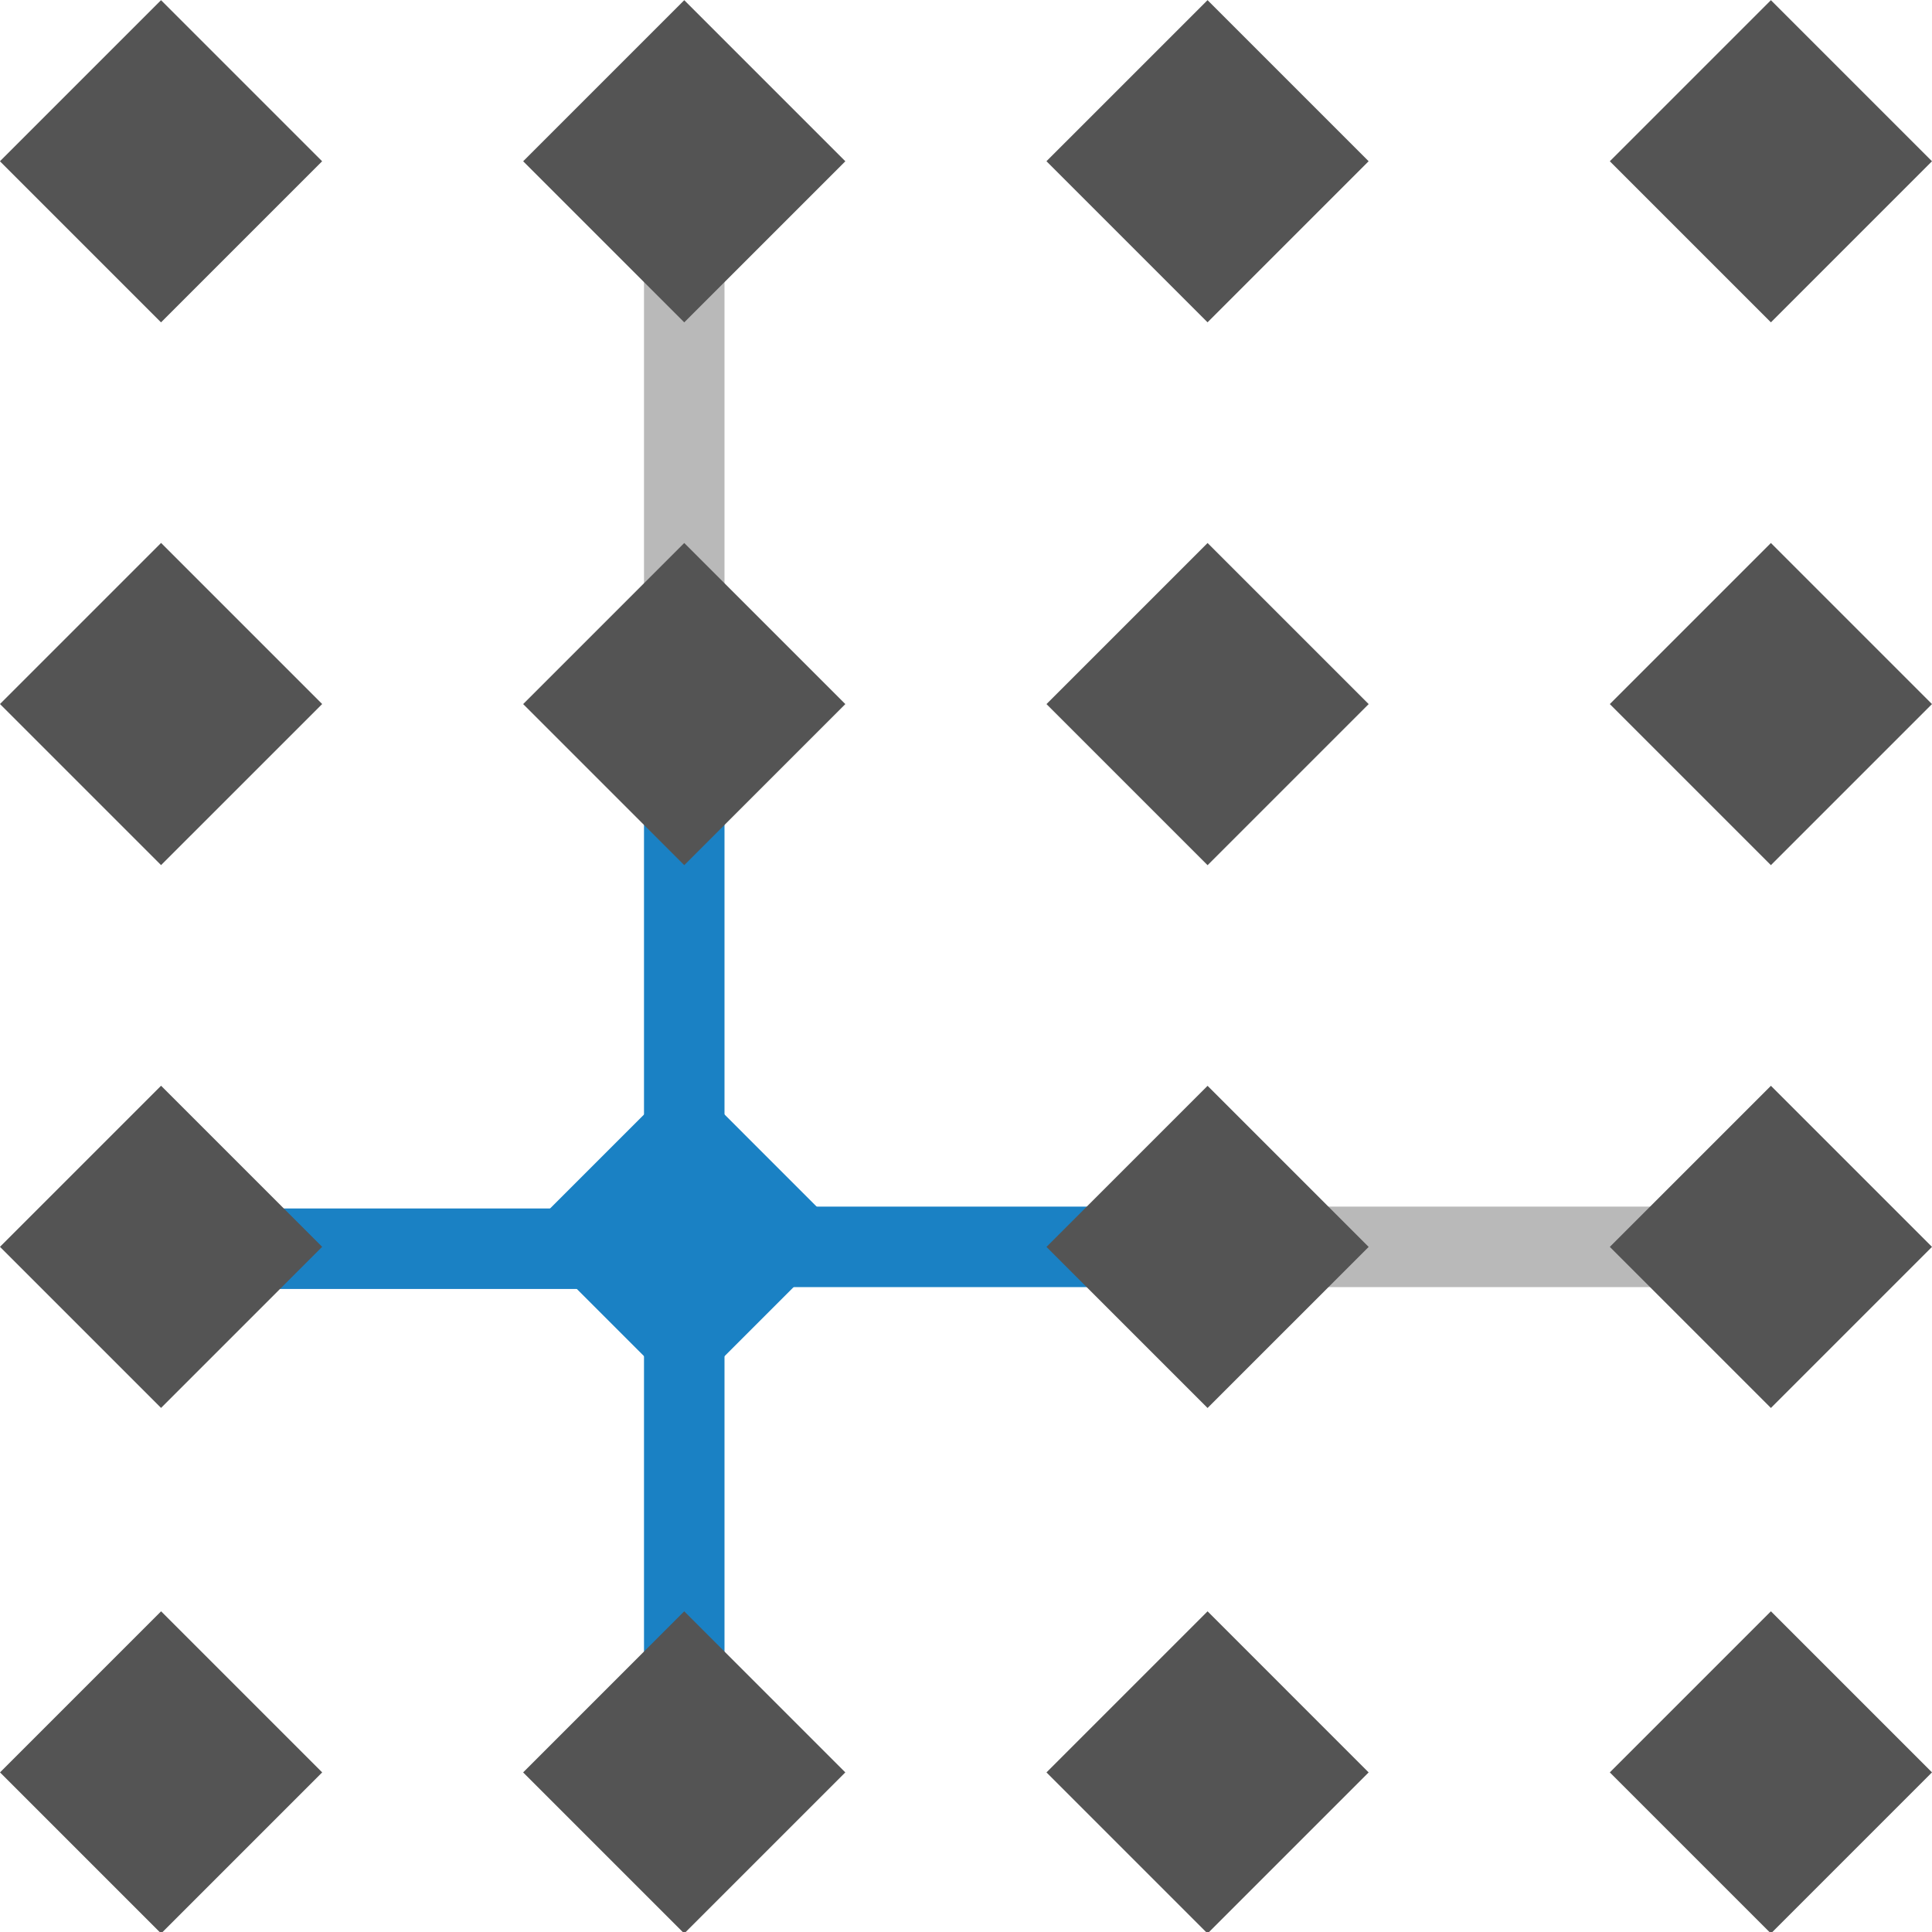
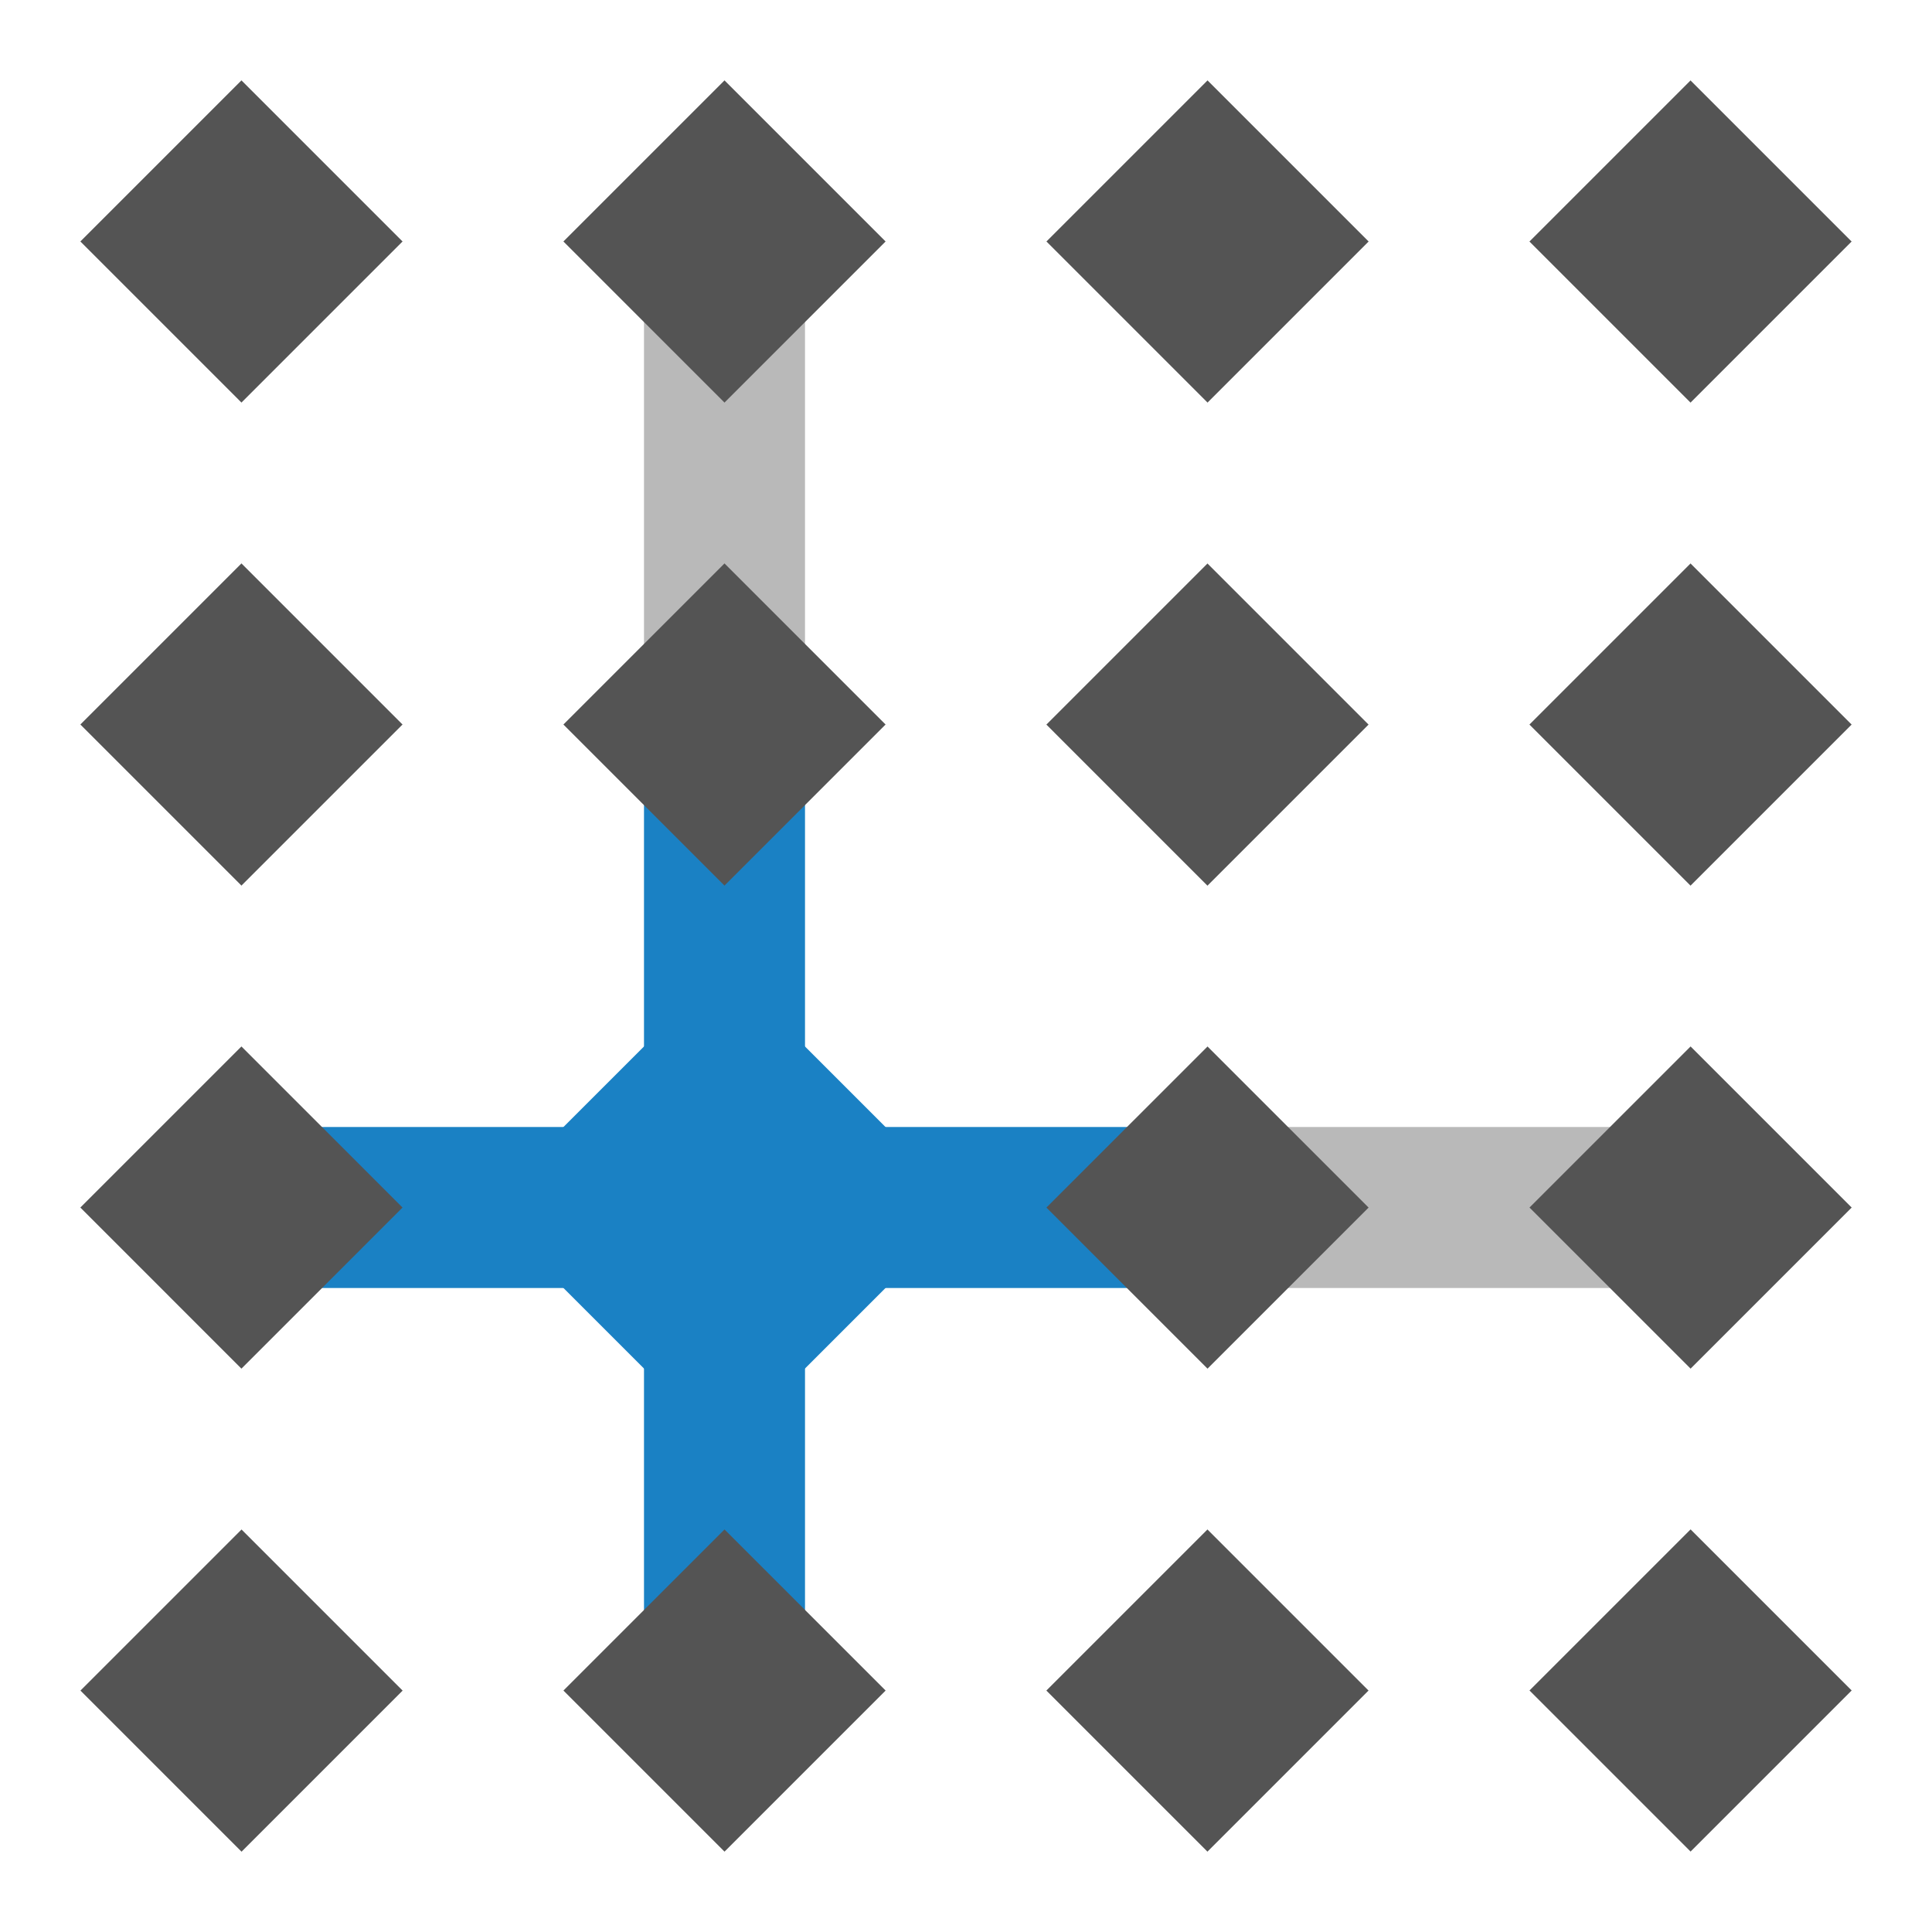
<svg xmlns="http://www.w3.org/2000/svg" id="Слой_1" data-name="Слой 1" viewBox="0 0 24 24" version="1.1">
  <defs id="defs25113">
    <style id="style25111">.cls-1{fill:#545454;}.cls-2,.cls-3{fill:none;stroke-miterlimit:10;}.cls-2{stroke:#1a81c4;}.cls-3{stroke:#b9b9b9;}.cls-4{fill:#1a81c4;}</style>
  </defs>
-   <rect class="cls-1" x="1.416" y="-1.413" width="2.83" height="2.83" transform="rotate(45.0014)" id="rect25117" />
-   <rect class="cls-1" x="10.608" y="-10.606" width="2.83" height="2.83" transform="rotate(45.0014)" id="rect25119" />
-   <rect class="cls-1" x="15.557" y="-15.554" width="2.83" height="2.83" transform="rotate(45)" id="rect25121" />
-   <rect class="cls-1" x="6.184" y="3.354" width="2.83" height="2.83" transform="rotate(45.0014)" id="rect25123" />
-   <rect class="cls-1" x="15.377" y="-5.838" width="2.83" height="2.83" transform="rotate(45.0014)" id="rect25125" />
-   <rect class="cls-1" x="20.325" y="-10.786" width="2.83" height="2.83" transform="rotate(45)" id="rect25127" />
-   <rect class="cls-1" x="15.569" y="12.738" width="2.83" height="2.83" transform="rotate(45.0014)" id="rect25129" />
-   <rect class="cls-1" x="24.761" y="3.546" width="2.83" height="2.83" transform="rotate(45.0014)" id="rect25131" />
-   <rect class="cls-1" x="29.709" y="-1.402" width="2.83" height="2.83" transform="rotate(45)" id="rect25133" />
-   <line class="cls-2" x1="8.5" y1="9.081" x2="8.5" y2="15.346" id="line25135" />
-   <line class="cls-3" x1="8.5" y1="2.746" x2="8.5" y2="8.674" id="line25137" />
-   <line class="cls-3" x1="15.077" y1="15.489" x2="21.552" y2="15.489" id="line25139" />
-   <line class="cls-2" x1="9.586" y1="15.489" x2="14.185" y2="15.489" id="line25141" />
-   <line class="cls-2" x1="8.5" y1="21.634" x2="8.5" y2="15.369" id="line25143" />
-   <line class="cls-2" x1="7.775" y1="15.512" x2="3.177" y2="15.512" id="line25145" />
-   <rect class="cls-1" x="6.012" y="-6.009" width="2.83" height="2.83" transform="rotate(45.0012)" id="rect25147" />
-   <rect class="cls-1" x="10.78" y="-1.241" width="2.83" height="2.83" transform="rotate(45.0012)" id="rect25149" />
-   <rect class="cls-4" x="15.447" y="3.425" width="2.83" height="2.83" transform="rotate(45.0012)" id="rect25151" />
-   <rect class="cls-1" x="20.145" y="-1.07" width="2.83" height="2.83" transform="rotate(45.0014)" id="rect25153" />
-   <rect class="cls-1" x="25.093" y="-6.018" width="2.83" height="2.83" transform="rotate(45)" id="rect25155" />
-   <rect class="cls-1" x="10.952" y="8.122" width="2.83" height="2.83" transform="rotate(45.0014)" id="rect25157" />
-   <rect class="cls-1" x="20.164" y="8.143" width="2.83" height="2.83" transform="rotate(45.0012)" id="rect25159" />
+   <line class="cls-2" x1="9" y1="8.871" x2="9" y2="15.136" id="line25135" style="stroke-width:2;stroke-dasharray:none" />
+   <line class="cls-3" x1="9" y1="2.536" x2="9" y2="8.464" id="line25137" style="stroke-width:2;stroke-dasharray:none" />
+   <line class="cls-3" x1="15.262" y1="15" x2="21.738" y2="15" id="line25139" style="stroke-width:2;stroke-dasharray:none" />
+   <line class="cls-2" x1="9.701" y1="15" x2="14.299" y2="15" id="line25141" style="stroke-width:2;stroke-dasharray:none" />
+   <line class="cls-2" x1="9" y1="21.424" x2="9" y2="15.159" id="line25143" style="stroke-width:2;stroke-dasharray:none" />
+   <line class="cls-2" x1="8.299" y1="15" x2="3.701" y2="15" id="line25145" style="stroke-width:2;stroke-dasharray:none" />
+   <rect class="cls-1" x="2.827" y="-1.415" width="2.83" height="2.83" transform="rotate(45.0014)" id="rect157372" style="fill:#545454" />
+   <rect class="cls-1" x="7.07" y="-5.658" width="2.83" height="2.83" transform="rotate(45.0012)" id="rect157374" style="fill:#545454" />
+   <rect class="cls-1" x="11.313" y="-9.901" width="2.83" height="2.83" transform="rotate(45.0014)" id="rect157376" style="fill:#545454" />
+   <rect class="cls-1" x="15.556" y="-14.143" width="2.83" height="2.83" transform="rotate(45)" id="rect157378" style="fill:#545454" />
+   <rect class="cls-1" x="7.07" y="2.828" width="2.83" height="2.83" transform="rotate(45.0014)" id="rect157380" style="fill:#545454" />
+   <rect class="cls-1" x="11.313" y="-1.415" width="2.83" height="2.83" transform="rotate(45.0012)" id="rect157382" style="fill:#545454" />
+   <rect class="cls-1" x="15.556" y="-5.657" width="2.83" height="2.83" transform="rotate(45.0014)" id="rect157384" style="fill:#545454" />
+   <rect class="cls-1" x="19.799" y="-9.9" width="2.83" height="2.83" transform="rotate(45)" id="rect157386" style="fill:#545454" />
+   <rect class="cls-1" x="11.313" y="7.071" width="2.83" height="2.83" transform="rotate(45.0014)" id="rect157388" style="fill:#545454" />
+   <rect class="cls-1" x="15.556" y="2.828" width="2.83" height="2.83" transform="rotate(45.0012)" id="rect157390" style="fill:#545454" />
+   <rect class="cls-1" x="19.799" y="-1.415" width="2.83" height="2.83" transform="rotate(45.0014)" id="rect157392" style="fill:#545454" />
+   <rect class="cls-1" x="24.042" y="-5.658" width="2.83" height="2.83" transform="rotate(45)" id="rect157394" style="fill:#545454" />
+   <rect class="cls-1" x="15.557" y="11.313" width="2.83" height="2.83" transform="rotate(45.0014)" id="rect157396" style="fill:#545454" />
+   <rect class="cls-1" x="19.799" y="7.07" width="2.83" height="2.83" transform="rotate(45.0012)" id="rect157398" style="fill:#545454" />
+   <rect class="cls-1" x="24.041" y="2.828" width="2.83" height="2.83" transform="rotate(45.0014)" id="rect157400" style="fill:#545454" />
+   <rect class="cls-1" x="28.284" y="-1.416" width="2.83" height="2.83" transform="rotate(45)" id="rect157402" style="fill:#545454" />
+   <rect class="cls-4" x="14.849" y="2.121" width="4.243" height="4.243" transform="rotate(45.0012)" id="rect25151" style="stroke-width:1" />
</svg>
